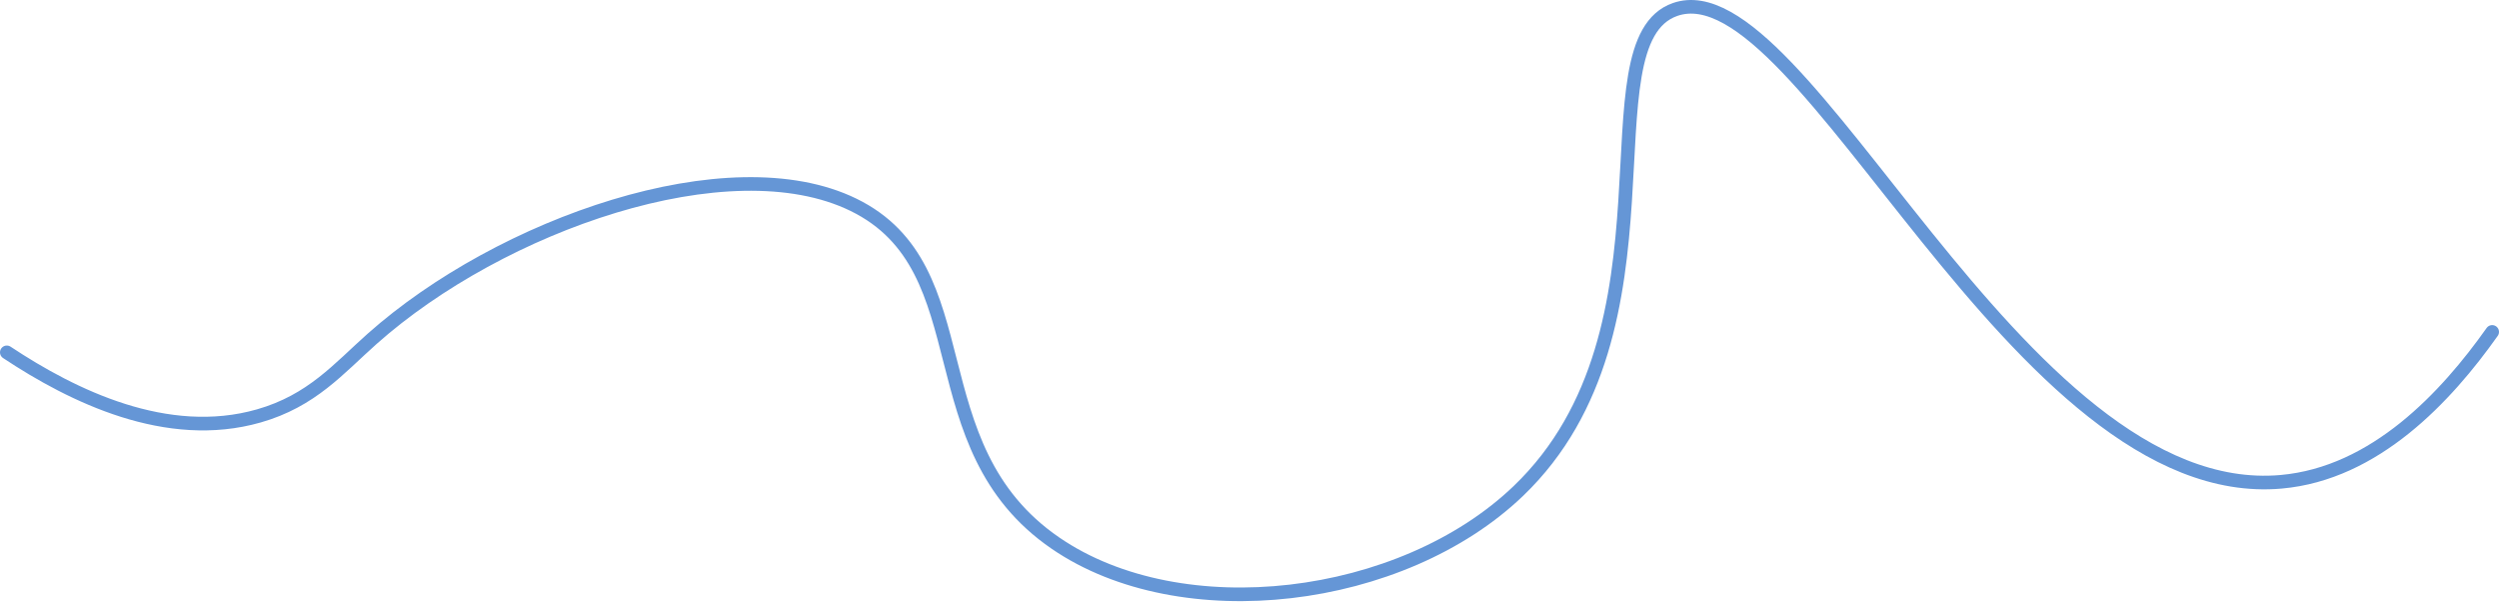
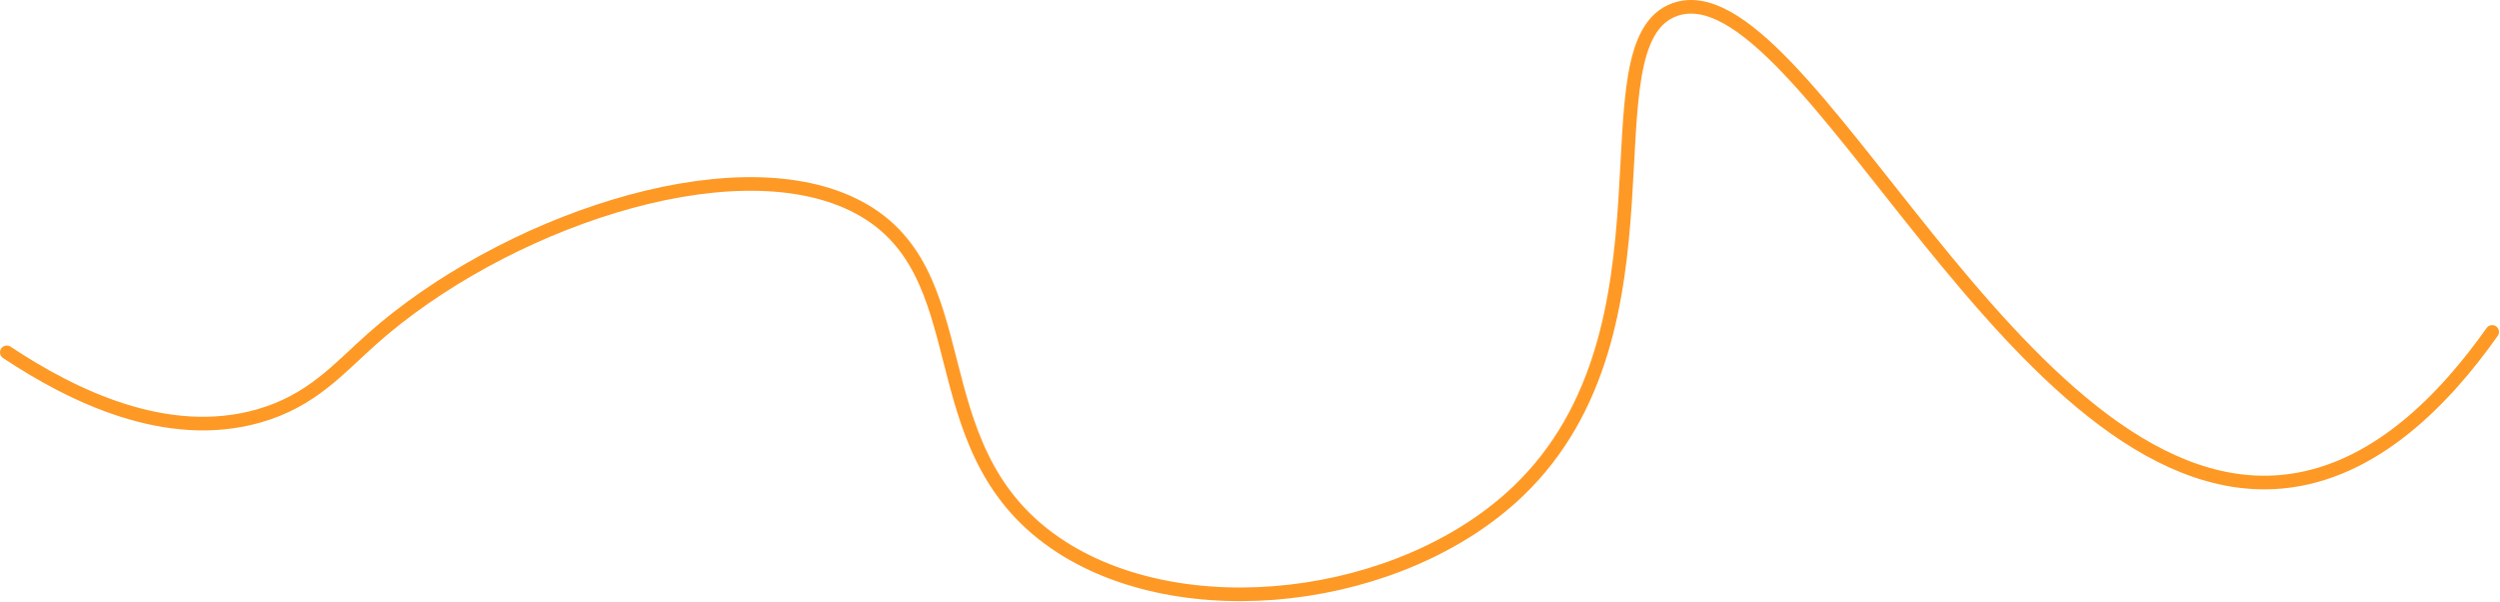
<svg xmlns="http://www.w3.org/2000/svg" id="Layer_1" width="1101" height="264.74" viewBox="0 0 1101 264.74">
  <defs>
-     <style>.cls-1{fill:none;stroke:#6596d6;stroke-linecap:round;stroke-miterlimit:10;stroke-width:6px;}</style>
+     <style>.cls-1{fill:none;stroke:#ff9925;stroke-linecap:round;stroke-miterlimit:10;stroke-width:6px;}</style>
  </defs>
  <path class="cls-1" d="M3,155.18c29.07,19.29,70.55,39.55,111,28,23.44-6.69,35.16-20.82,50-34,56.54-50.24,157.13-85.76,212-59,57.58,28.09,26.53,106.13,89,149,55.5,38.09,152.59,26.31,204-23,74.52-71.49,27.74-197.58,69-212,56.9-19.89,150.15,218.36,267,208,41.44-3.67,72.77-37.45,93-66" />
</svg>
